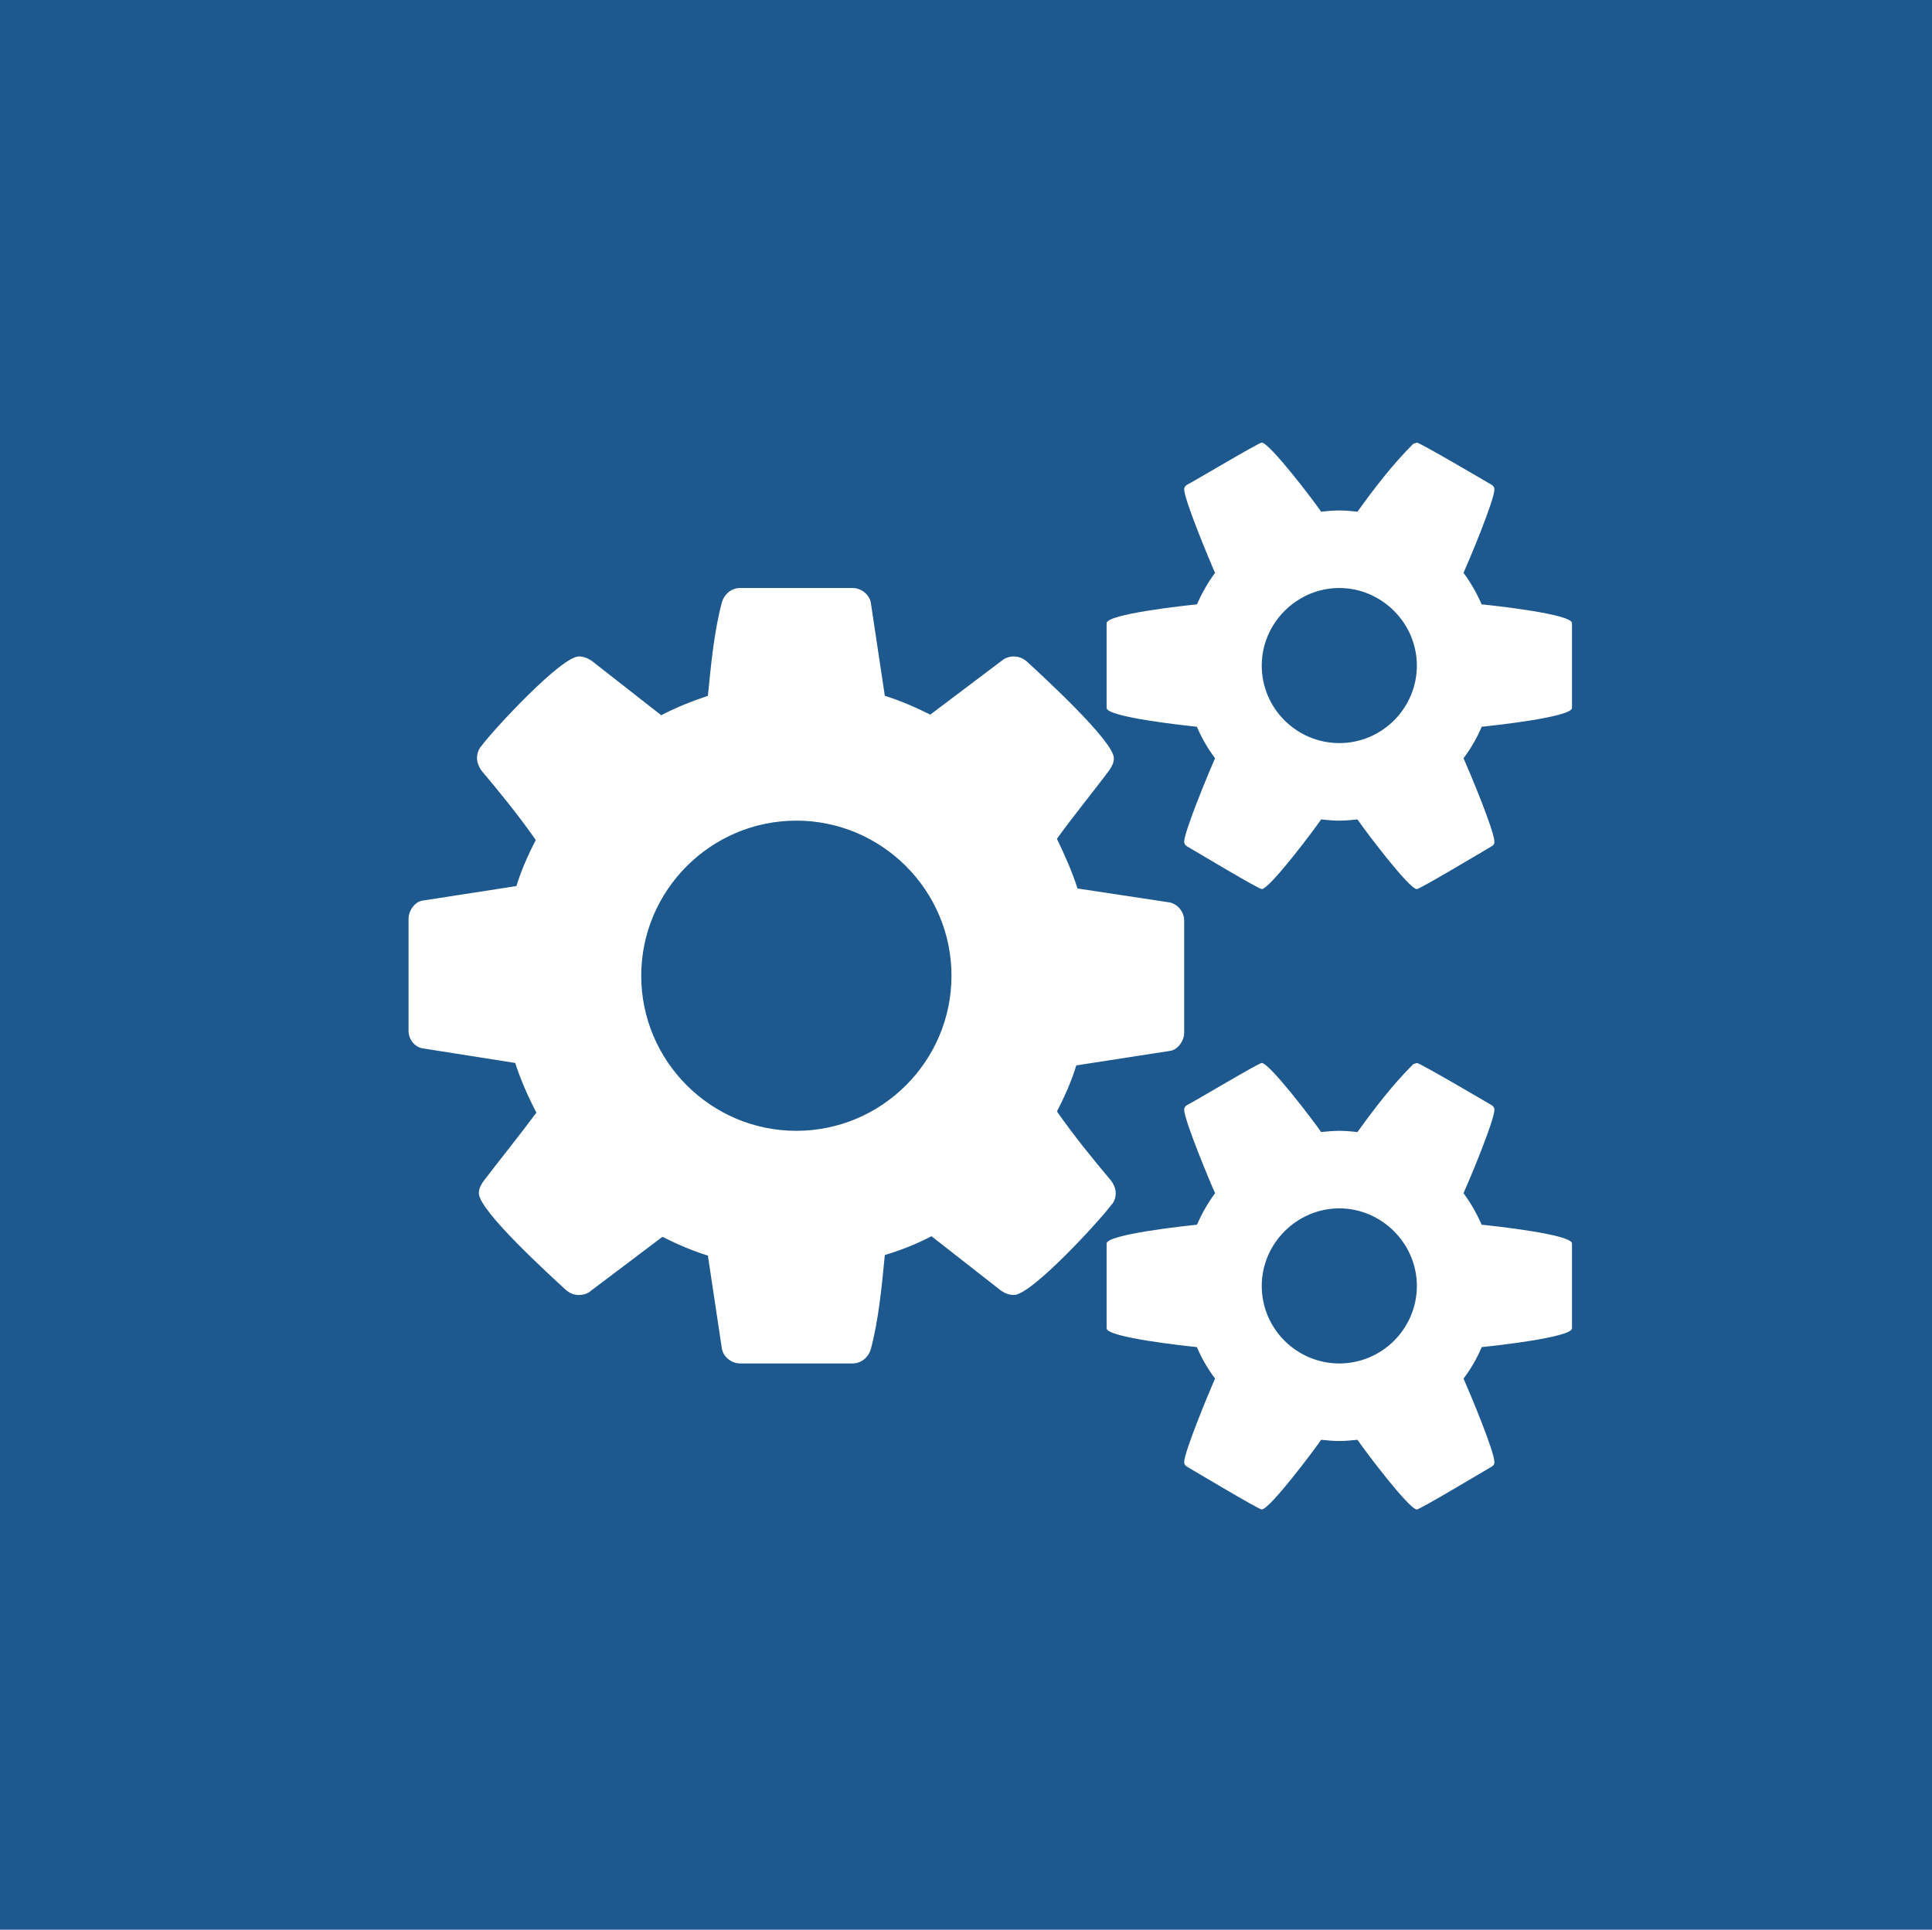
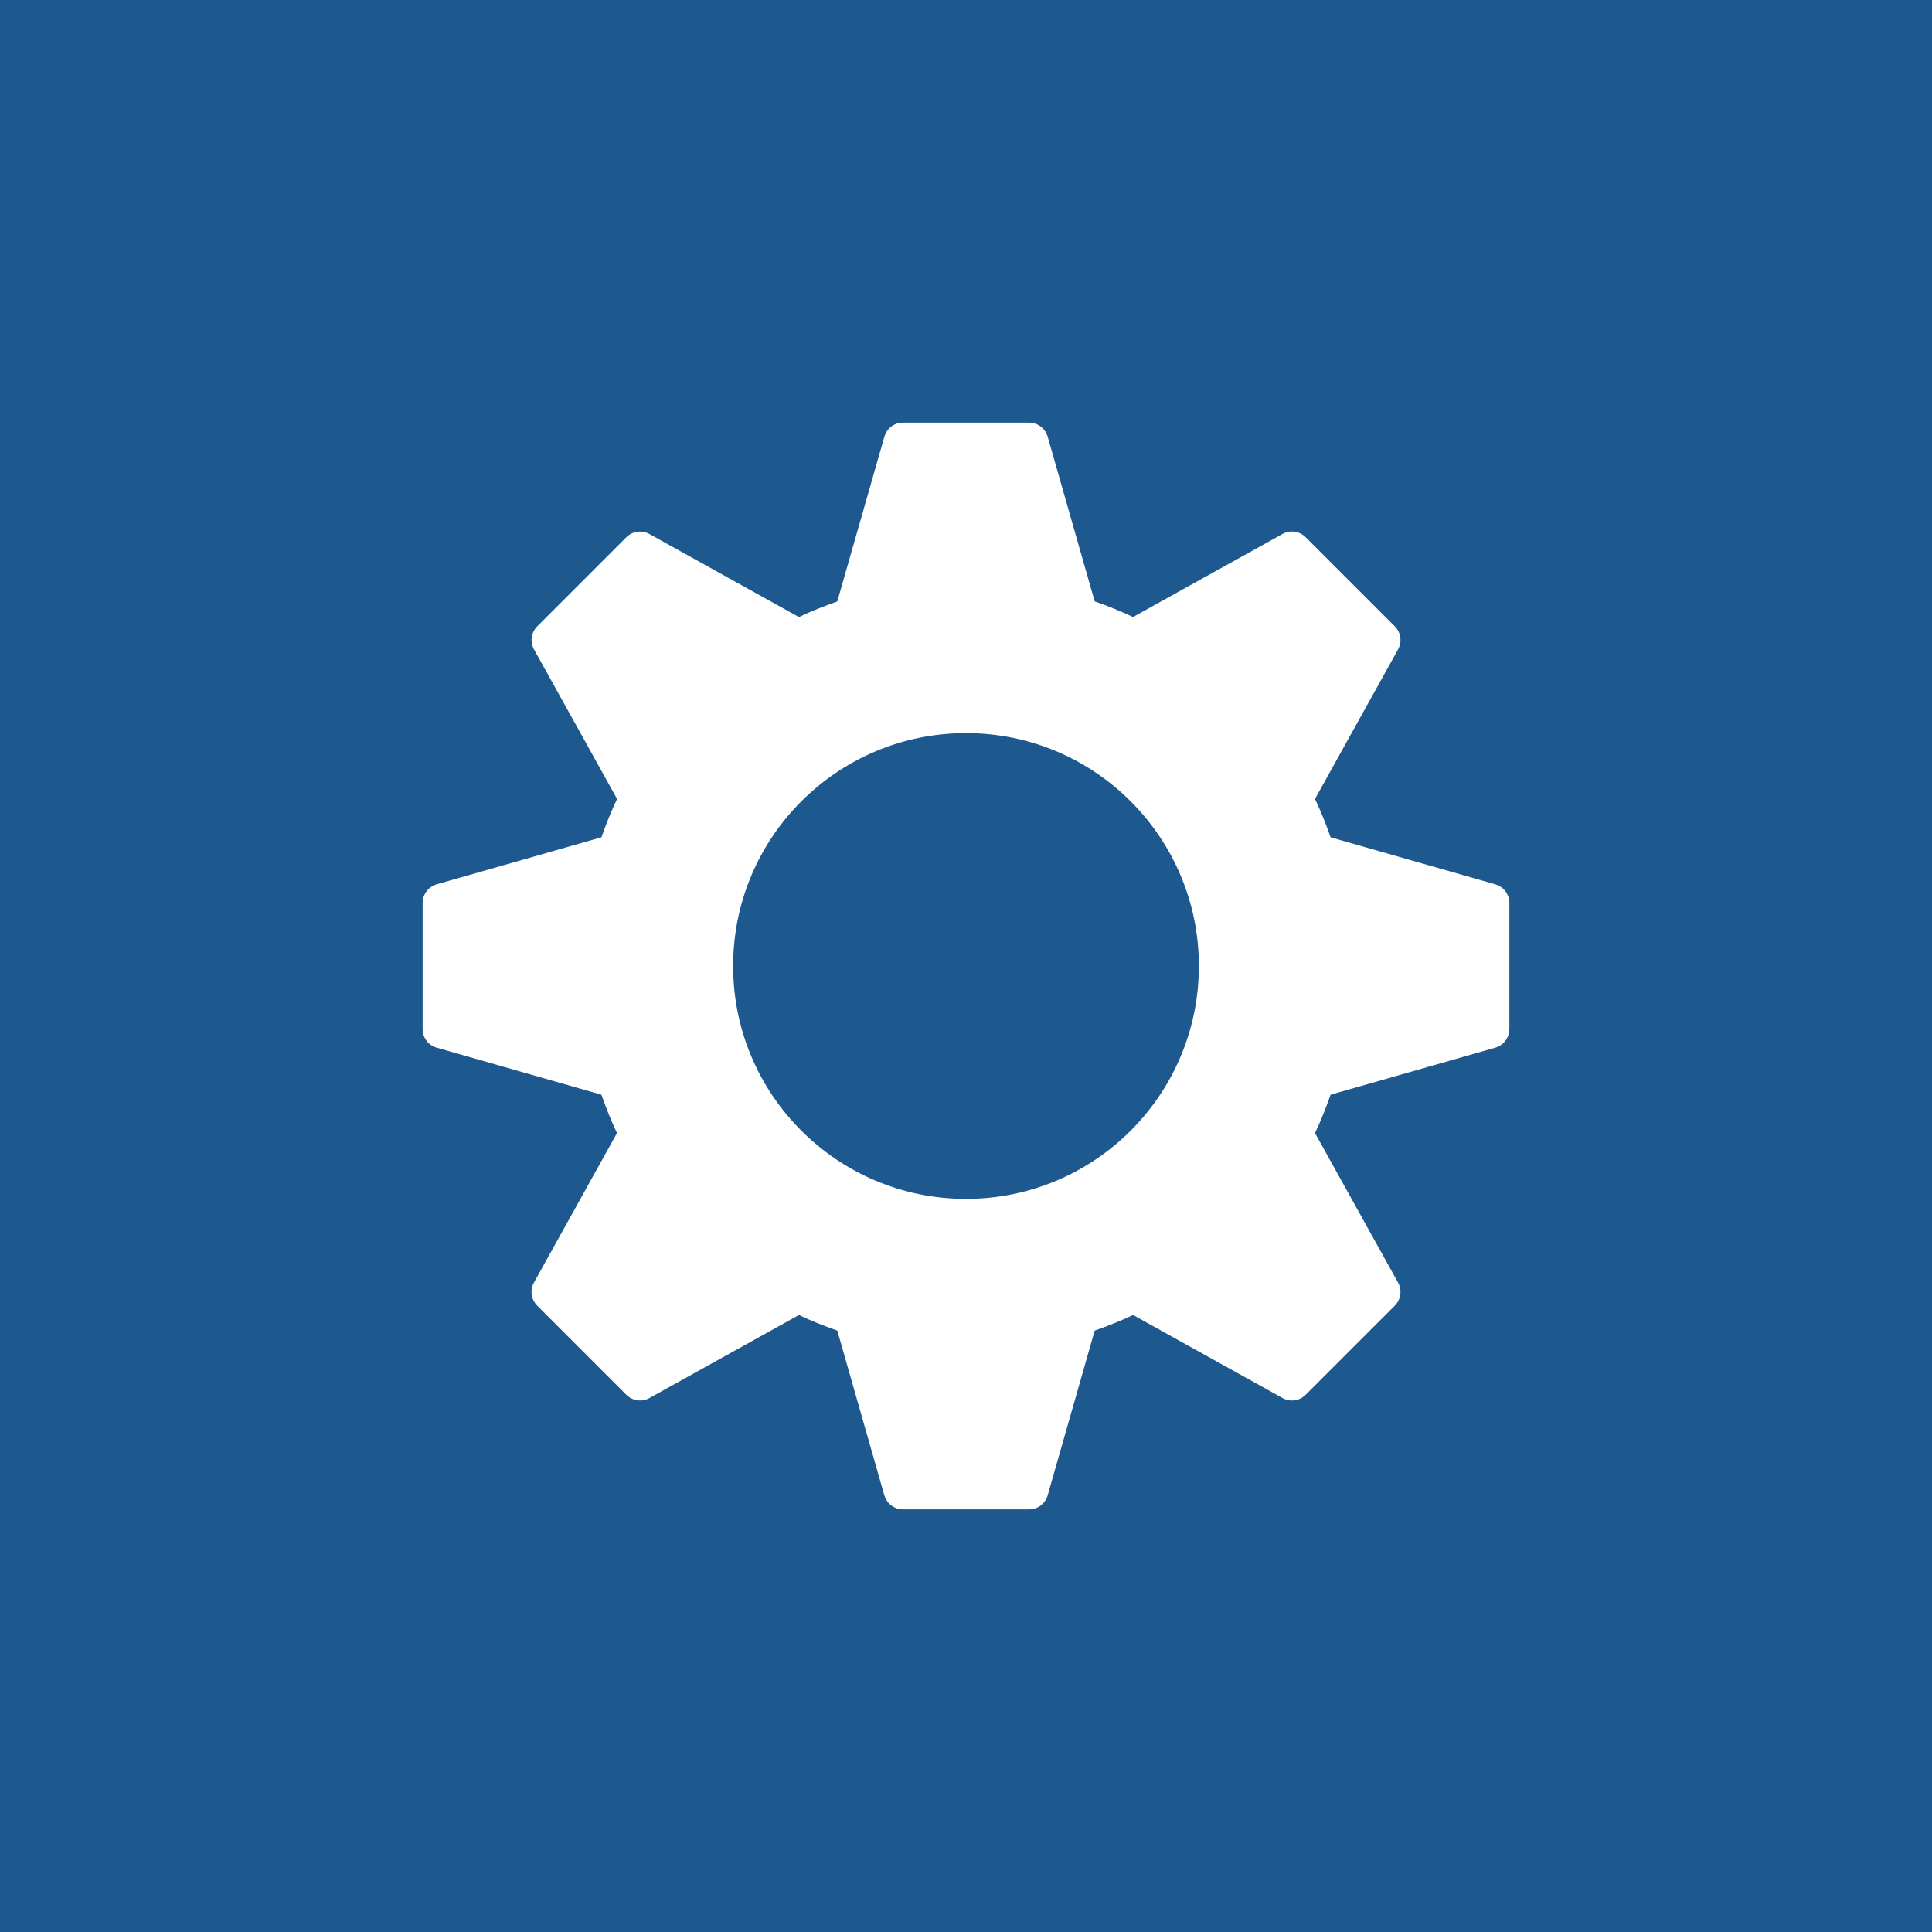
- <svg xmlns="http://www.w3.org/2000/svg" viewBox="0 0 595.28 594.708">
-   <path fill="#1D588E" d="M0 0h595.279v594.708H0z" />
-   <path fill="#FFF" d="M364.864 318.26c0 2.427-1.867 5.228-4.294 5.601l-28.939 4.481c-1.494 4.854-3.548 9.521-5.975 14.189 5.228 7.468 10.829 14.376 16.804 21.472.746 1.12 1.307 2.24 1.307 3.733 0 1.308-.374 2.614-1.307 3.548-3.734 5.041-24.646 27.819-30.061 27.819-1.493 0-2.801-.561-3.921-1.308l-21.471-16.803c-4.668 2.427-9.335 4.294-14.376 5.787-.934 9.522-1.867 19.791-4.294 28.939-.747 2.614-2.987 4.481-5.601 4.481h-34.728c-2.614 0-5.228-2.054-5.601-4.668l-4.294-28.565c-4.854-1.494-9.522-3.548-14.003-5.788l-22.031 16.616c-.934.934-2.427 1.308-3.734 1.308-1.494 0-2.8-.561-3.92-1.494-4.854-4.48-26.886-24.458-26.886-29.873 0-1.307.56-2.427 1.307-3.547 5.415-7.095 11.016-14.003 16.43-21.285-2.614-5.041-4.854-10.082-6.535-15.31l-28.379-4.48c-2.614-.374-4.481-2.801-4.481-5.415v-34.541c0-2.427 1.867-5.228 4.294-5.601l28.939-4.481c1.494-4.854 3.547-9.522 5.975-14.189-5.228-7.468-10.829-14.376-16.804-21.471-.747-1.12-1.307-2.427-1.307-3.734s.374-2.614 1.307-3.734c3.734-5.041 24.645-27.633 30.06-27.633 1.494 0 2.801.561 3.921 1.307l21.471 16.804c4.668-2.427 9.335-4.294 14.376-5.975.934-9.335 1.867-19.604 4.294-28.753.747-2.614 2.987-4.481 5.601-4.481h34.728c2.614 0 5.228 2.054 5.601 4.667l4.294 28.566c4.854 1.494 9.522 3.547 14.003 5.788l22.032-16.617c1.12-.934 2.427-1.307 3.733-1.307 1.494 0 2.801.561 3.921 1.494 4.854 4.481 26.886 24.646 26.886 29.873 0 1.307-.56 2.427-1.307 3.547-5.414 7.282-11.016 14.003-16.243 21.285 2.427 5.041 4.667 10.083 6.348 15.31l28.38 4.294c2.613.56 4.48 2.987 4.48 5.601v34.543zm-119.492-65.347c-26.326 0-47.797 21.471-47.797 47.797 0 26.325 21.471 47.797 47.797 47.797s47.797-21.472 47.797-47.797c0-26.326-21.471-47.797-47.797-47.797zm238.984-34.728c0 2.801-24.085 5.415-27.819 5.788-1.493 3.547-3.36 6.721-5.602 9.708 1.681 3.734 9.522 22.405 9.522 25.766 0 .56-.187.934-.747 1.307-2.24 1.307-22.218 13.256-23.151 13.256-2.427 0-16.43-18.67-18.297-21.471-1.867.187-3.734.374-5.602.374s-3.734-.187-5.602-.374c-1.867 2.801-15.87 21.471-18.297 21.471-.934 0-20.911-11.949-23.151-13.256-.561-.374-.747-.934-.747-1.307 0-3.174 7.842-22.031 9.522-25.766-2.241-2.987-4.108-6.161-5.602-9.708-3.734-.374-27.819-2.987-27.819-5.788v-26.139c0-2.801 24.085-5.415 27.819-5.788 1.493-3.361 3.36-6.721 5.602-9.708-1.681-3.734-9.522-22.592-9.522-25.766 0-.374.187-.934.747-1.307 2.24-1.12 22.218-13.069 23.151-13.069 2.427 0 16.43 18.484 18.298 21.284 1.866-.187 3.733-.373 5.601-.373s3.734.187 5.602.374c5.228-7.282 10.828-14.563 17.177-20.911l1.12-.374c.934 0 20.911 11.763 23.151 13.069.561.374.747.934.747 1.307 0 3.361-7.842 22.031-9.522 25.766 2.241 2.987 4.108 6.348 5.602 9.708 3.734.374 27.819 2.987 27.819 5.788v26.139zm0 191.188c0 2.801-24.085 5.415-27.819 5.788-1.493 3.548-3.36 6.722-5.602 9.709 1.681 3.733 9.522 22.404 9.522 25.766 0 .56-.187.933-.747 1.307-2.24 1.307-22.218 13.256-23.151 13.256-2.427 0-16.43-18.671-18.297-21.471-1.867.187-3.734.373-5.602.373s-3.734-.187-5.602-.373c-1.867 2.8-15.87 21.471-18.297 21.471-.934 0-20.911-11.949-23.151-13.256-.561-.374-.747-.934-.747-1.307 0-3.175 7.842-22.032 9.522-25.766-2.241-2.987-4.108-6.161-5.602-9.709-3.734-.373-27.819-2.987-27.819-5.788v-26.139c0-2.801 24.085-5.415 27.819-5.788 1.493-3.36 3.36-6.722 5.602-9.709-1.681-3.733-9.522-22.591-9.522-25.766 0-.373.187-.933.747-1.307 2.24-1.12 22.218-13.069 23.151-13.069 2.427 0 16.43 18.484 18.298 21.284 1.866-.187 3.733-.373 5.601-.373s3.734.187 5.602.373c5.228-7.281 10.828-14.562 17.177-20.911l1.12-.373c.934 0 20.911 11.763 23.151 13.069.561.374.747.934.747 1.307 0 3.361-7.842 22.032-9.522 25.766 2.241 2.987 4.108 6.349 5.602 9.709 3.734.373 27.819 2.987 27.819 5.788v26.139zm-71.695-228.156c-13.069 0-23.898 10.829-23.898 23.898 0 13.256 10.829 23.898 23.898 23.898 13.256 0 23.898-10.829 23.898-23.898s-10.829-23.898-23.898-23.898zm0 191.188c-13.069 0-23.898 10.829-23.898 23.898 0 13.256 10.829 23.898 23.898 23.898 13.256 0 23.898-10.829 23.898-23.898s-10.829-23.898-23.898-23.898z" />
+ <svg xmlns="http://www.w3.org/2000/svg" viewBox="0 0 64 64">
+   <path fill="#1D588E" d="M0 0h64v64H0z" />
+   <path fill="#FFF" d="M49.535 29.295l-5.457-1.558a12.594 12.594 0 00-.517-1.27l2.751-4.953a.642.642 0 00-.108-.766l-2.952-2.952a.643.643 0 00-.766-.108l-4.953 2.751a12.69 12.69 0 00-1.27-.517l-1.558-5.457a.645.645 0 00-.62-.465h-4.171c-.288 0-.54.19-.617.465l-1.561 5.459c-.435.154-.859.319-1.27.517l-4.953-2.751a.64.64 0 00-.766.108l-2.949 2.949a.64.64 0 00-.108.766l2.751 4.953a12.69 12.69 0 00-.517 1.27l-5.459 1.558a.647.647 0 00-.465.621v4.173c0 .288.19.54.465.617l5.457 1.558c.154.435.319.859.517 1.27l-2.751 4.953a.642.642 0 00.108.766l2.952 2.952a.643.643 0 00.766.108l4.953-2.751c.411.198.836.363 1.27.517l1.558 5.457c.08.275.332.465.62.465h4.173c.288 0 .54-.19.617-.465l1.558-5.457c.435-.154.859-.319 1.27-.517l4.953 2.751a.642.642 0 00.766-.108l2.952-2.952a.643.643 0 00.108-.766l-2.751-4.953c.198-.411.363-.836.517-1.27l5.457-1.558a.645.645 0 00.465-.62v-4.171a.645.645 0 00-.465-.619zM32 39.714c-4.261 0-7.714-3.453-7.714-7.714s3.453-7.714 7.714-7.714 7.714 3.453 7.714 7.714-3.453 7.714-7.714 7.714z" />
</svg>
